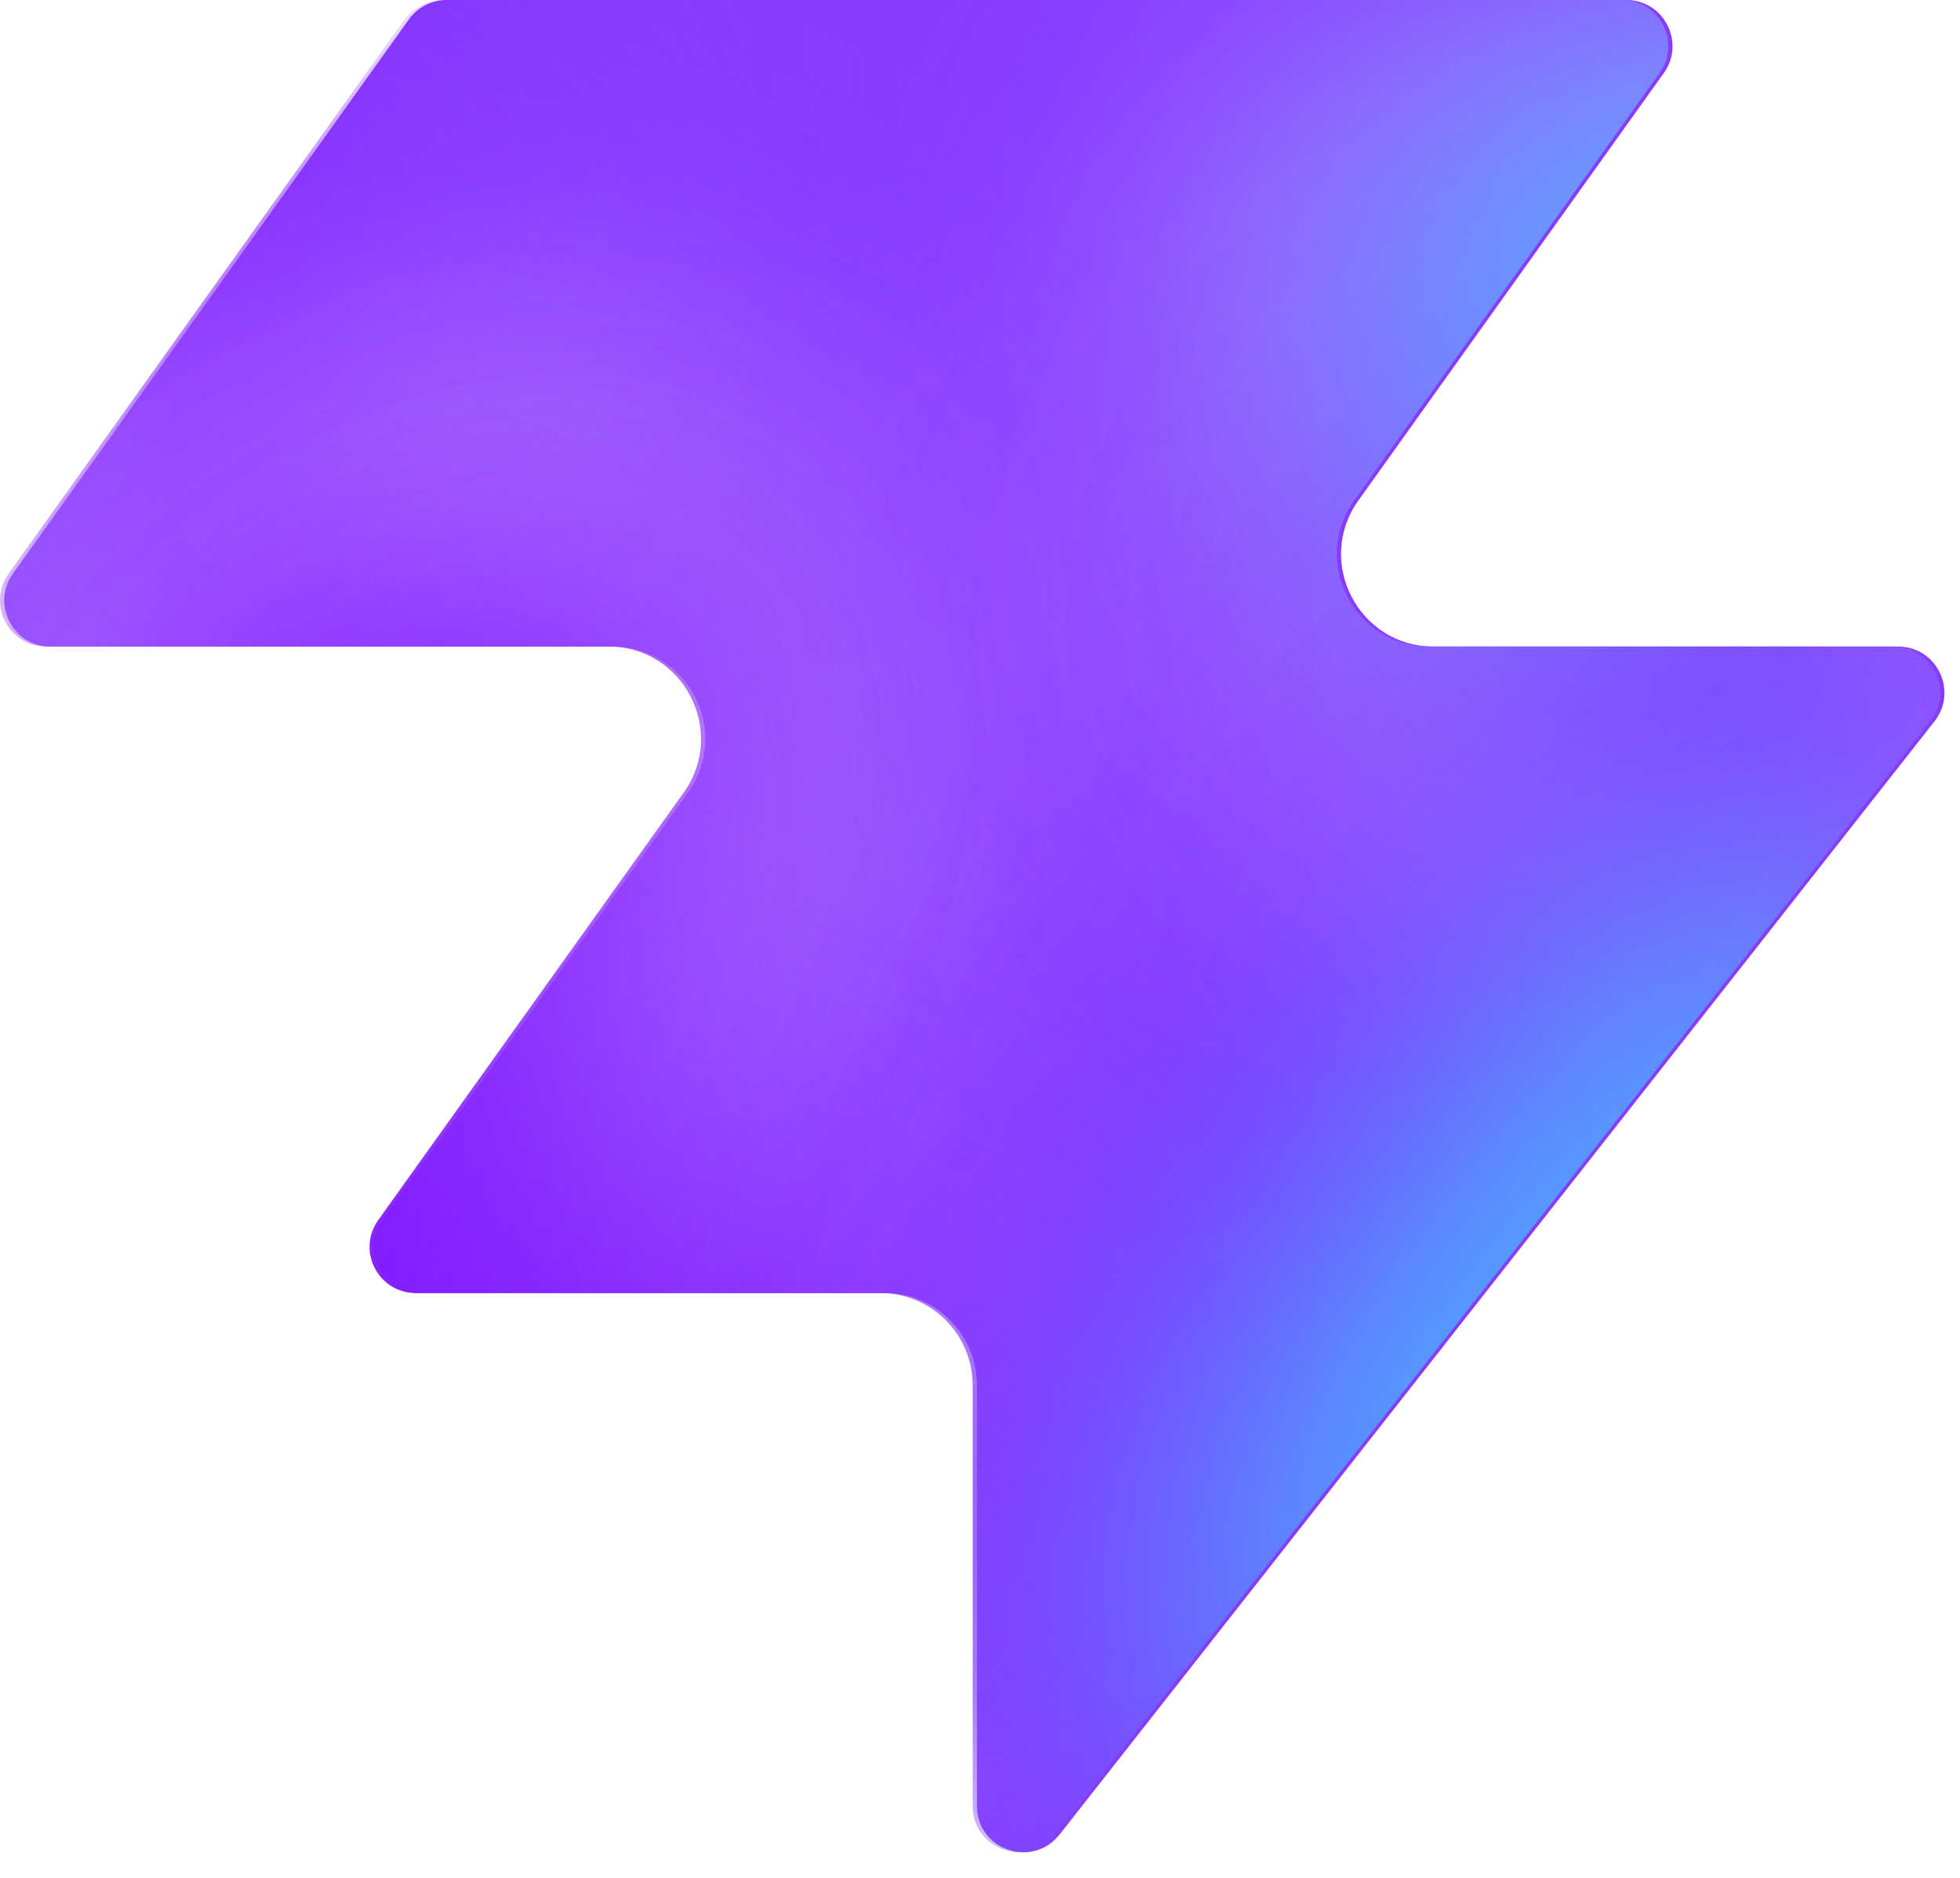
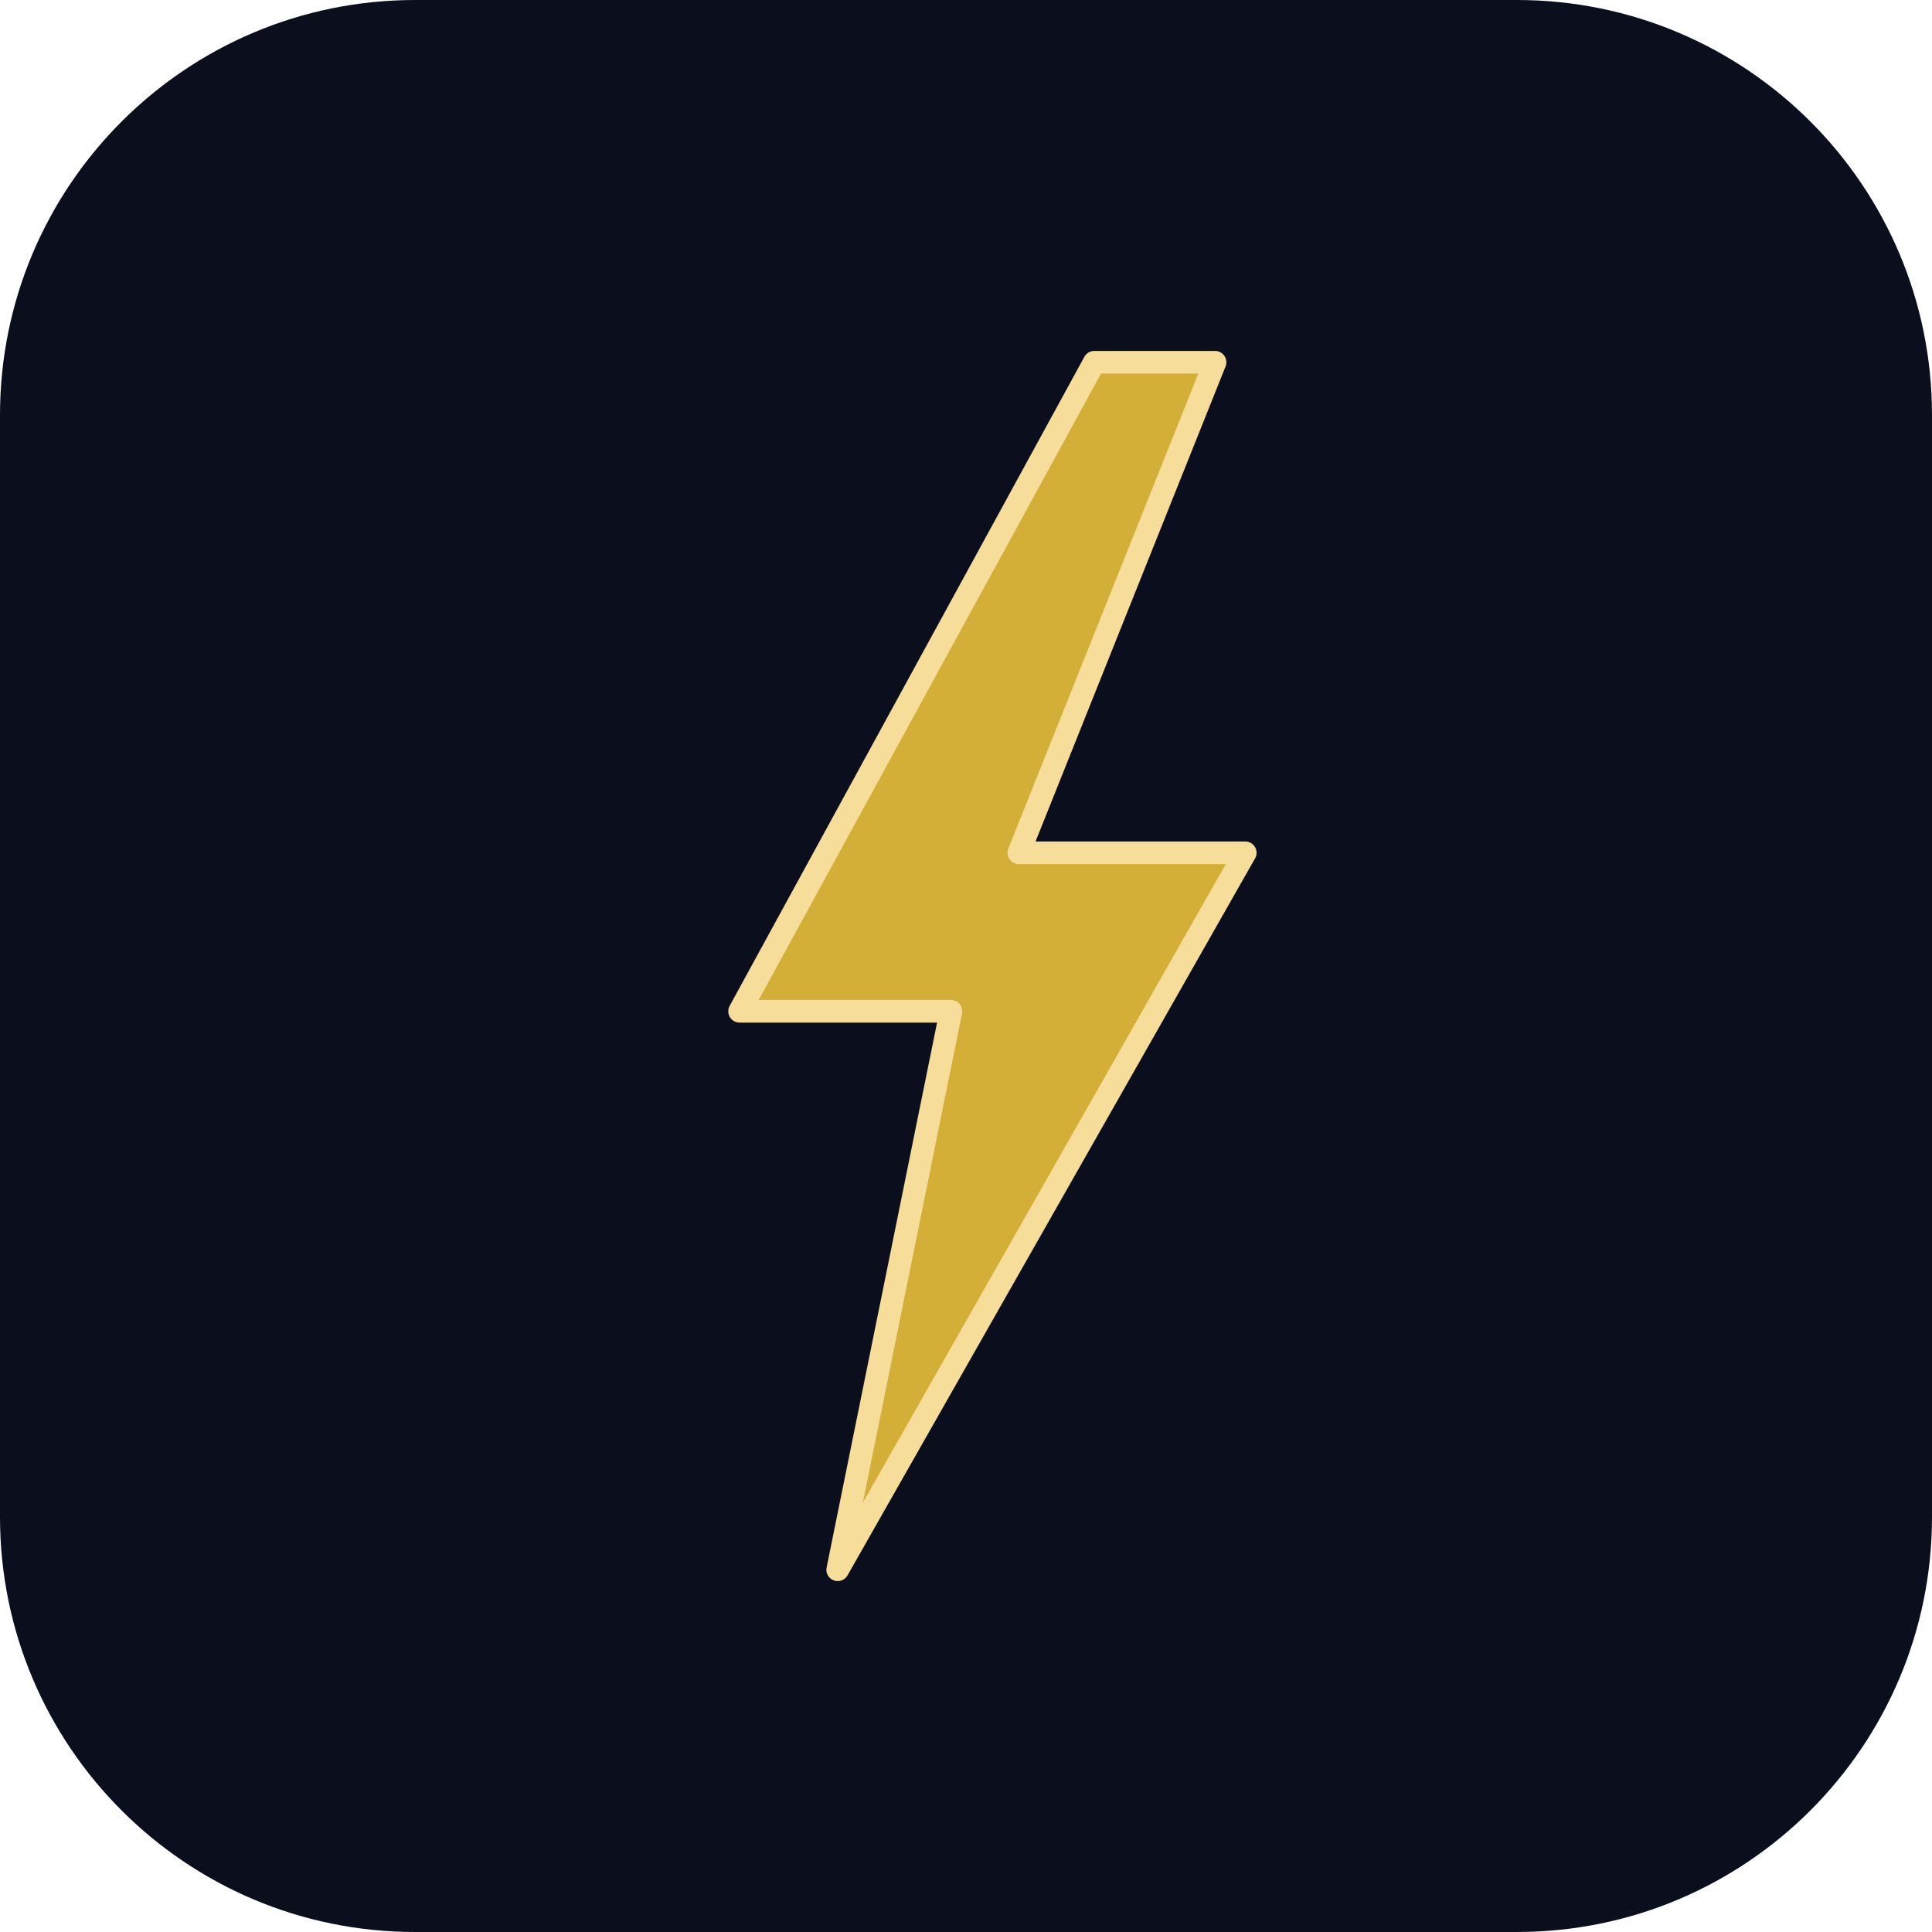
- <svg xmlns="http://www.w3.org/2000/svg" width="48" height="46" fill="none" viewBox="0 0 48 46">
-   <path fill="#863bff" d="M25.946 44.938c-.664.845-2.021.375-2.021-.698V33.937a2.26 2.26 0 0 0-2.262-2.262H10.287c-.92 0-1.456-1.04-.92-1.788l7.48-10.471c1.07-1.497 0-3.578-1.842-3.578H1.237c-.92 0-1.456-1.04-.92-1.788L10.013.474c.214-.297.556-.474.92-.474h28.894c.92 0 1.456 1.04.92 1.788l-7.48 10.471c-1.07 1.498 0 3.579 1.842 3.579h11.377c.943 0 1.473 1.088.89 1.83L25.947 44.94z" style="fill:#863bff;fill:color(display-p3 .525 .23 1);fill-opacity:1" />
-   <mask id="a" width="48" height="46" x="0" y="0" maskUnits="userSpaceOnUse" style="mask-type:alpha">
-     <path fill="#000" d="M25.842 44.938c-.664.844-2.021.375-2.021-.698V33.937a2.26 2.26 0 0 0-2.262-2.262H10.183c-.92 0-1.456-1.04-.92-1.788l7.48-10.471c1.07-1.498 0-3.579-1.842-3.579H1.133c-.92 0-1.456-1.04-.92-1.787L9.91.473c.214-.297.556-.474.92-.474h28.894c.92 0 1.456 1.04.92 1.788l-7.48 10.471c-1.07 1.498 0 3.578 1.842 3.578h11.377c.943 0 1.473 1.088.89 1.832L25.843 44.94z" style="fill:#000;fill-opacity:1" />
-   </mask>
-   <g mask="url(#a)">
-     <g filter="url(#b)">
-       <ellipse cx="5.508" cy="14.704" fill="#ede6ff" rx="5.508" ry="14.704" style="fill:#ede6ff;fill:color(display-p3 .927 .903 1);fill-opacity:1" transform="matrix(.00324 1 1 -.00324 -4.47 31.516)" />
-     </g>
-     <g filter="url(#c)">
-       <ellipse cx="10.399" cy="29.851" fill="#ede6ff" rx="10.399" ry="29.851" style="fill:#ede6ff;fill:color(display-p3 .927 .903 1);fill-opacity:1" transform="matrix(.00324 1 1 -.00324 -39.328 7.883)" />
-     </g>
-     <g filter="url(#d)">
-       <ellipse cx="5.508" cy="30.487" fill="#7e14ff" rx="5.508" ry="30.487" style="fill:#7e14ff;fill:color(display-p3 .492 .077 1);fill-opacity:1" transform="rotate(89.814 -25.913 -14.639)scale(1 -1)" />
-     </g>
-     <g filter="url(#e)">
-       <ellipse cx="5.508" cy="30.599" fill="#7e14ff" rx="5.508" ry="30.599" style="fill:#7e14ff;fill:color(display-p3 .492 .077 1);fill-opacity:1" transform="rotate(89.814 -32.644 -3.334)scale(1 -1)" />
-     </g>
-     <g filter="url(#f)">
-       <ellipse cx="5.508" cy="30.599" fill="#7e14ff" rx="5.508" ry="30.599" style="fill:#7e14ff;fill:color(display-p3 .492 .077 1);fill-opacity:1" transform="matrix(.00324 1 1 -.00324 -34.34 30.47)" />
-     </g>
-     <g filter="url(#g)">
-       <ellipse cx="14.072" cy="22.078" fill="#ede6ff" rx="14.072" ry="22.078" style="fill:#ede6ff;fill:color(display-p3 .927 .903 1);fill-opacity:1" transform="rotate(93.35 24.506 48.493)scale(-1 1)" />
-     </g>
-     <g filter="url(#h)">
-       <ellipse cx="3.47" cy="21.501" fill="#7e14ff" rx="3.47" ry="21.501" style="fill:#7e14ff;fill:color(display-p3 .492 .077 1);fill-opacity:1" transform="rotate(89.009 28.708 47.59)scale(-1 1)" />
-     </g>
-     <g filter="url(#i)">
-       <ellipse cx="3.47" cy="21.501" fill="#7e14ff" rx="3.47" ry="21.501" style="fill:#7e14ff;fill:color(display-p3 .492 .077 1);fill-opacity:1" transform="rotate(89.009 28.708 47.59)scale(-1 1)" />
-     </g>
-     <g filter="url(#j)">
-       <ellipse cx=".387" cy="8.972" fill="#7e14ff" rx="4.407" ry="29.108" style="fill:#7e14ff;fill:color(display-p3 .492 .077 1);fill-opacity:1" transform="rotate(39.51 .387 8.972)" />
-     </g>
-     <g filter="url(#k)">
-       <ellipse cx="47.523" cy="-6.092" fill="#7e14ff" rx="4.407" ry="29.108" style="fill:#7e14ff;fill:color(display-p3 .492 .077 1);fill-opacity:1" transform="rotate(37.892 47.523 -6.092)" />
-     </g>
-     <g filter="url(#l)">
-       <ellipse cx="41.412" cy="6.333" fill="#47bfff" rx="5.971" ry="9.665" style="fill:#47bfff;fill:color(display-p3 .28 .748 1);fill-opacity:1" transform="rotate(37.892 41.412 6.333)" />
-     </g>
-     <g filter="url(#m)">
-       <ellipse cx="-1.879" cy="38.332" fill="#7e14ff" rx="4.407" ry="29.108" style="fill:#7e14ff;fill:color(display-p3 .492 .077 1);fill-opacity:1" transform="rotate(37.892 -1.88 38.332)" />
-     </g>
-     <g filter="url(#n)">
-       <ellipse cx="-1.879" cy="38.332" fill="#7e14ff" rx="4.407" ry="29.108" style="fill:#7e14ff;fill:color(display-p3 .492 .077 1);fill-opacity:1" transform="rotate(37.892 -1.88 38.332)" />
-     </g>
-     <g filter="url(#o)">
-       <ellipse cx="35.651" cy="29.907" fill="#7e14ff" rx="4.407" ry="29.108" style="fill:#7e14ff;fill:color(display-p3 .492 .077 1);fill-opacity:1" transform="rotate(37.892 35.651 29.907)" />
-     </g>
-     <g filter="url(#p)">
-       <ellipse cx="38.418" cy="32.4" fill="#47bfff" rx="5.971" ry="15.297" style="fill:#47bfff;fill:color(display-p3 .28 .748 1);fill-opacity:1" transform="rotate(37.892 38.418 32.4)" />
-     </g>
-   </g>
-   <defs>
-     <filter id="b" width="60.045" height="41.654" x="-19.77" y="16.149" color-interpolation-filters="sRGB" filterUnits="userSpaceOnUse">
-       <feFlood flood-opacity="0" result="BackgroundImageFix" />
-       <feBlend in="SourceGraphic" in2="BackgroundImageFix" result="shape" />
-       <feGaussianBlur result="effect1_foregroundBlur_2002_17158" stdDeviation="7.659" />
-     </filter>
-     <filter id="c" width="90.34" height="51.437" x="-54.613" y="-7.533" color-interpolation-filters="sRGB" filterUnits="userSpaceOnUse">
-       <feFlood flood-opacity="0" result="BackgroundImageFix" />
-       <feBlend in="SourceGraphic" in2="BackgroundImageFix" result="shape" />
-       <feGaussianBlur result="effect1_foregroundBlur_2002_17158" stdDeviation="7.659" />
-     </filter>
-     <filter id="d" width="79.355" height="29.4" x="-49.64" y="2.03" color-interpolation-filters="sRGB" filterUnits="userSpaceOnUse">
-       <feFlood flood-opacity="0" result="BackgroundImageFix" />
-       <feBlend in="SourceGraphic" in2="BackgroundImageFix" result="shape" />
-       <feGaussianBlur result="effect1_foregroundBlur_2002_17158" stdDeviation="4.596" />
-     </filter>
-     <filter id="e" width="79.579" height="29.4" x="-45.045" y="20.029" color-interpolation-filters="sRGB" filterUnits="userSpaceOnUse">
-       <feFlood flood-opacity="0" result="BackgroundImageFix" />
-       <feBlend in="SourceGraphic" in2="BackgroundImageFix" result="shape" />
-       <feGaussianBlur result="effect1_foregroundBlur_2002_17158" stdDeviation="4.596" />
-     </filter>
-     <filter id="f" width="79.579" height="29.4" x="-43.513" y="21.178" color-interpolation-filters="sRGB" filterUnits="userSpaceOnUse">
-       <feFlood flood-opacity="0" result="BackgroundImageFix" />
-       <feBlend in="SourceGraphic" in2="BackgroundImageFix" result="shape" />
-       <feGaussianBlur result="effect1_foregroundBlur_2002_17158" stdDeviation="4.596" />
-     </filter>
-     <filter id="g" width="74.749" height="58.852" x="15.756" y="-17.901" color-interpolation-filters="sRGB" filterUnits="userSpaceOnUse">
-       <feFlood flood-opacity="0" result="BackgroundImageFix" />
-       <feBlend in="SourceGraphic" in2="BackgroundImageFix" result="shape" />
-       <feGaussianBlur result="effect1_foregroundBlur_2002_17158" stdDeviation="7.659" />
-     </filter>
-     <filter id="h" width="61.377" height="25.362" x="23.548" y="2.284" color-interpolation-filters="sRGB" filterUnits="userSpaceOnUse">
-       <feFlood flood-opacity="0" result="BackgroundImageFix" />
-       <feBlend in="SourceGraphic" in2="BackgroundImageFix" result="shape" />
-       <feGaussianBlur result="effect1_foregroundBlur_2002_17158" stdDeviation="4.596" />
-     </filter>
-     <filter id="i" width="61.377" height="25.362" x="23.548" y="2.284" color-interpolation-filters="sRGB" filterUnits="userSpaceOnUse">
-       <feFlood flood-opacity="0" result="BackgroundImageFix" />
-       <feBlend in="SourceGraphic" in2="BackgroundImageFix" result="shape" />
-       <feGaussianBlur result="effect1_foregroundBlur_2002_17158" stdDeviation="4.596" />
-     </filter>
-     <filter id="j" width="56.045" height="63.649" x="-27.636" y="-22.853" color-interpolation-filters="sRGB" filterUnits="userSpaceOnUse">
-       <feFlood flood-opacity="0" result="BackgroundImageFix" />
-       <feBlend in="SourceGraphic" in2="BackgroundImageFix" result="shape" />
-       <feGaussianBlur result="effect1_foregroundBlur_2002_17158" stdDeviation="4.596" />
-     </filter>
-     <filter id="k" width="54.814" height="64.646" x="20.116" y="-38.415" color-interpolation-filters="sRGB" filterUnits="userSpaceOnUse">
-       <feFlood flood-opacity="0" result="BackgroundImageFix" />
-       <feBlend in="SourceGraphic" in2="BackgroundImageFix" result="shape" />
-       <feGaussianBlur result="effect1_foregroundBlur_2002_17158" stdDeviation="4.596" />
-     </filter>
-     <filter id="l" width="33.541" height="35.313" x="24.641" y="-11.323" color-interpolation-filters="sRGB" filterUnits="userSpaceOnUse">
-       <feFlood flood-opacity="0" result="BackgroundImageFix" />
-       <feBlend in="SourceGraphic" in2="BackgroundImageFix" result="shape" />
-       <feGaussianBlur result="effect1_foregroundBlur_2002_17158" stdDeviation="4.596" />
-     </filter>
-     <filter id="m" width="54.814" height="64.646" x="-29.286" y="6.009" color-interpolation-filters="sRGB" filterUnits="userSpaceOnUse">
-       <feFlood flood-opacity="0" result="BackgroundImageFix" />
-       <feBlend in="SourceGraphic" in2="BackgroundImageFix" result="shape" />
-       <feGaussianBlur result="effect1_foregroundBlur_2002_17158" stdDeviation="4.596" />
-     </filter>
-     <filter id="n" width="54.814" height="64.646" x="-29.286" y="6.009" color-interpolation-filters="sRGB" filterUnits="userSpaceOnUse">
-       <feFlood flood-opacity="0" result="BackgroundImageFix" />
-       <feBlend in="SourceGraphic" in2="BackgroundImageFix" result="shape" />
-       <feGaussianBlur result="effect1_foregroundBlur_2002_17158" stdDeviation="4.596" />
-     </filter>
-     <filter id="o" width="54.814" height="64.646" x="8.244" y="-2.416" color-interpolation-filters="sRGB" filterUnits="userSpaceOnUse">
-       <feFlood flood-opacity="0" result="BackgroundImageFix" />
-       <feBlend in="SourceGraphic" in2="BackgroundImageFix" result="shape" />
-       <feGaussianBlur result="effect1_foregroundBlur_2002_17158" stdDeviation="4.596" />
-     </filter>
-     <filter id="p" width="39.409" height="43.623" x="18.713" y="10.588" color-interpolation-filters="sRGB" filterUnits="userSpaceOnUse">
-       <feFlood flood-opacity="0" result="BackgroundImageFix" />
-       <feBlend in="SourceGraphic" in2="BackgroundImageFix" result="shape" />
-       <feGaussianBlur result="effect1_foregroundBlur_2002_17158" stdDeviation="4.596" />
-     </filter>
-   </defs>
+ <svg xmlns="http://www.w3.org/2000/svg" viewBox="0 0 512 512">
+   <rect width="512" height="512" rx="110" fill="#0b0f1d" />
+   <path d="M290 96 L196 268 L252 268 L222 416 L330 226 L270 226 L322 96 Z" fill="#d4af37" stroke="#f6dd9a" stroke-width="6" stroke-linejoin="round" />
</svg>
